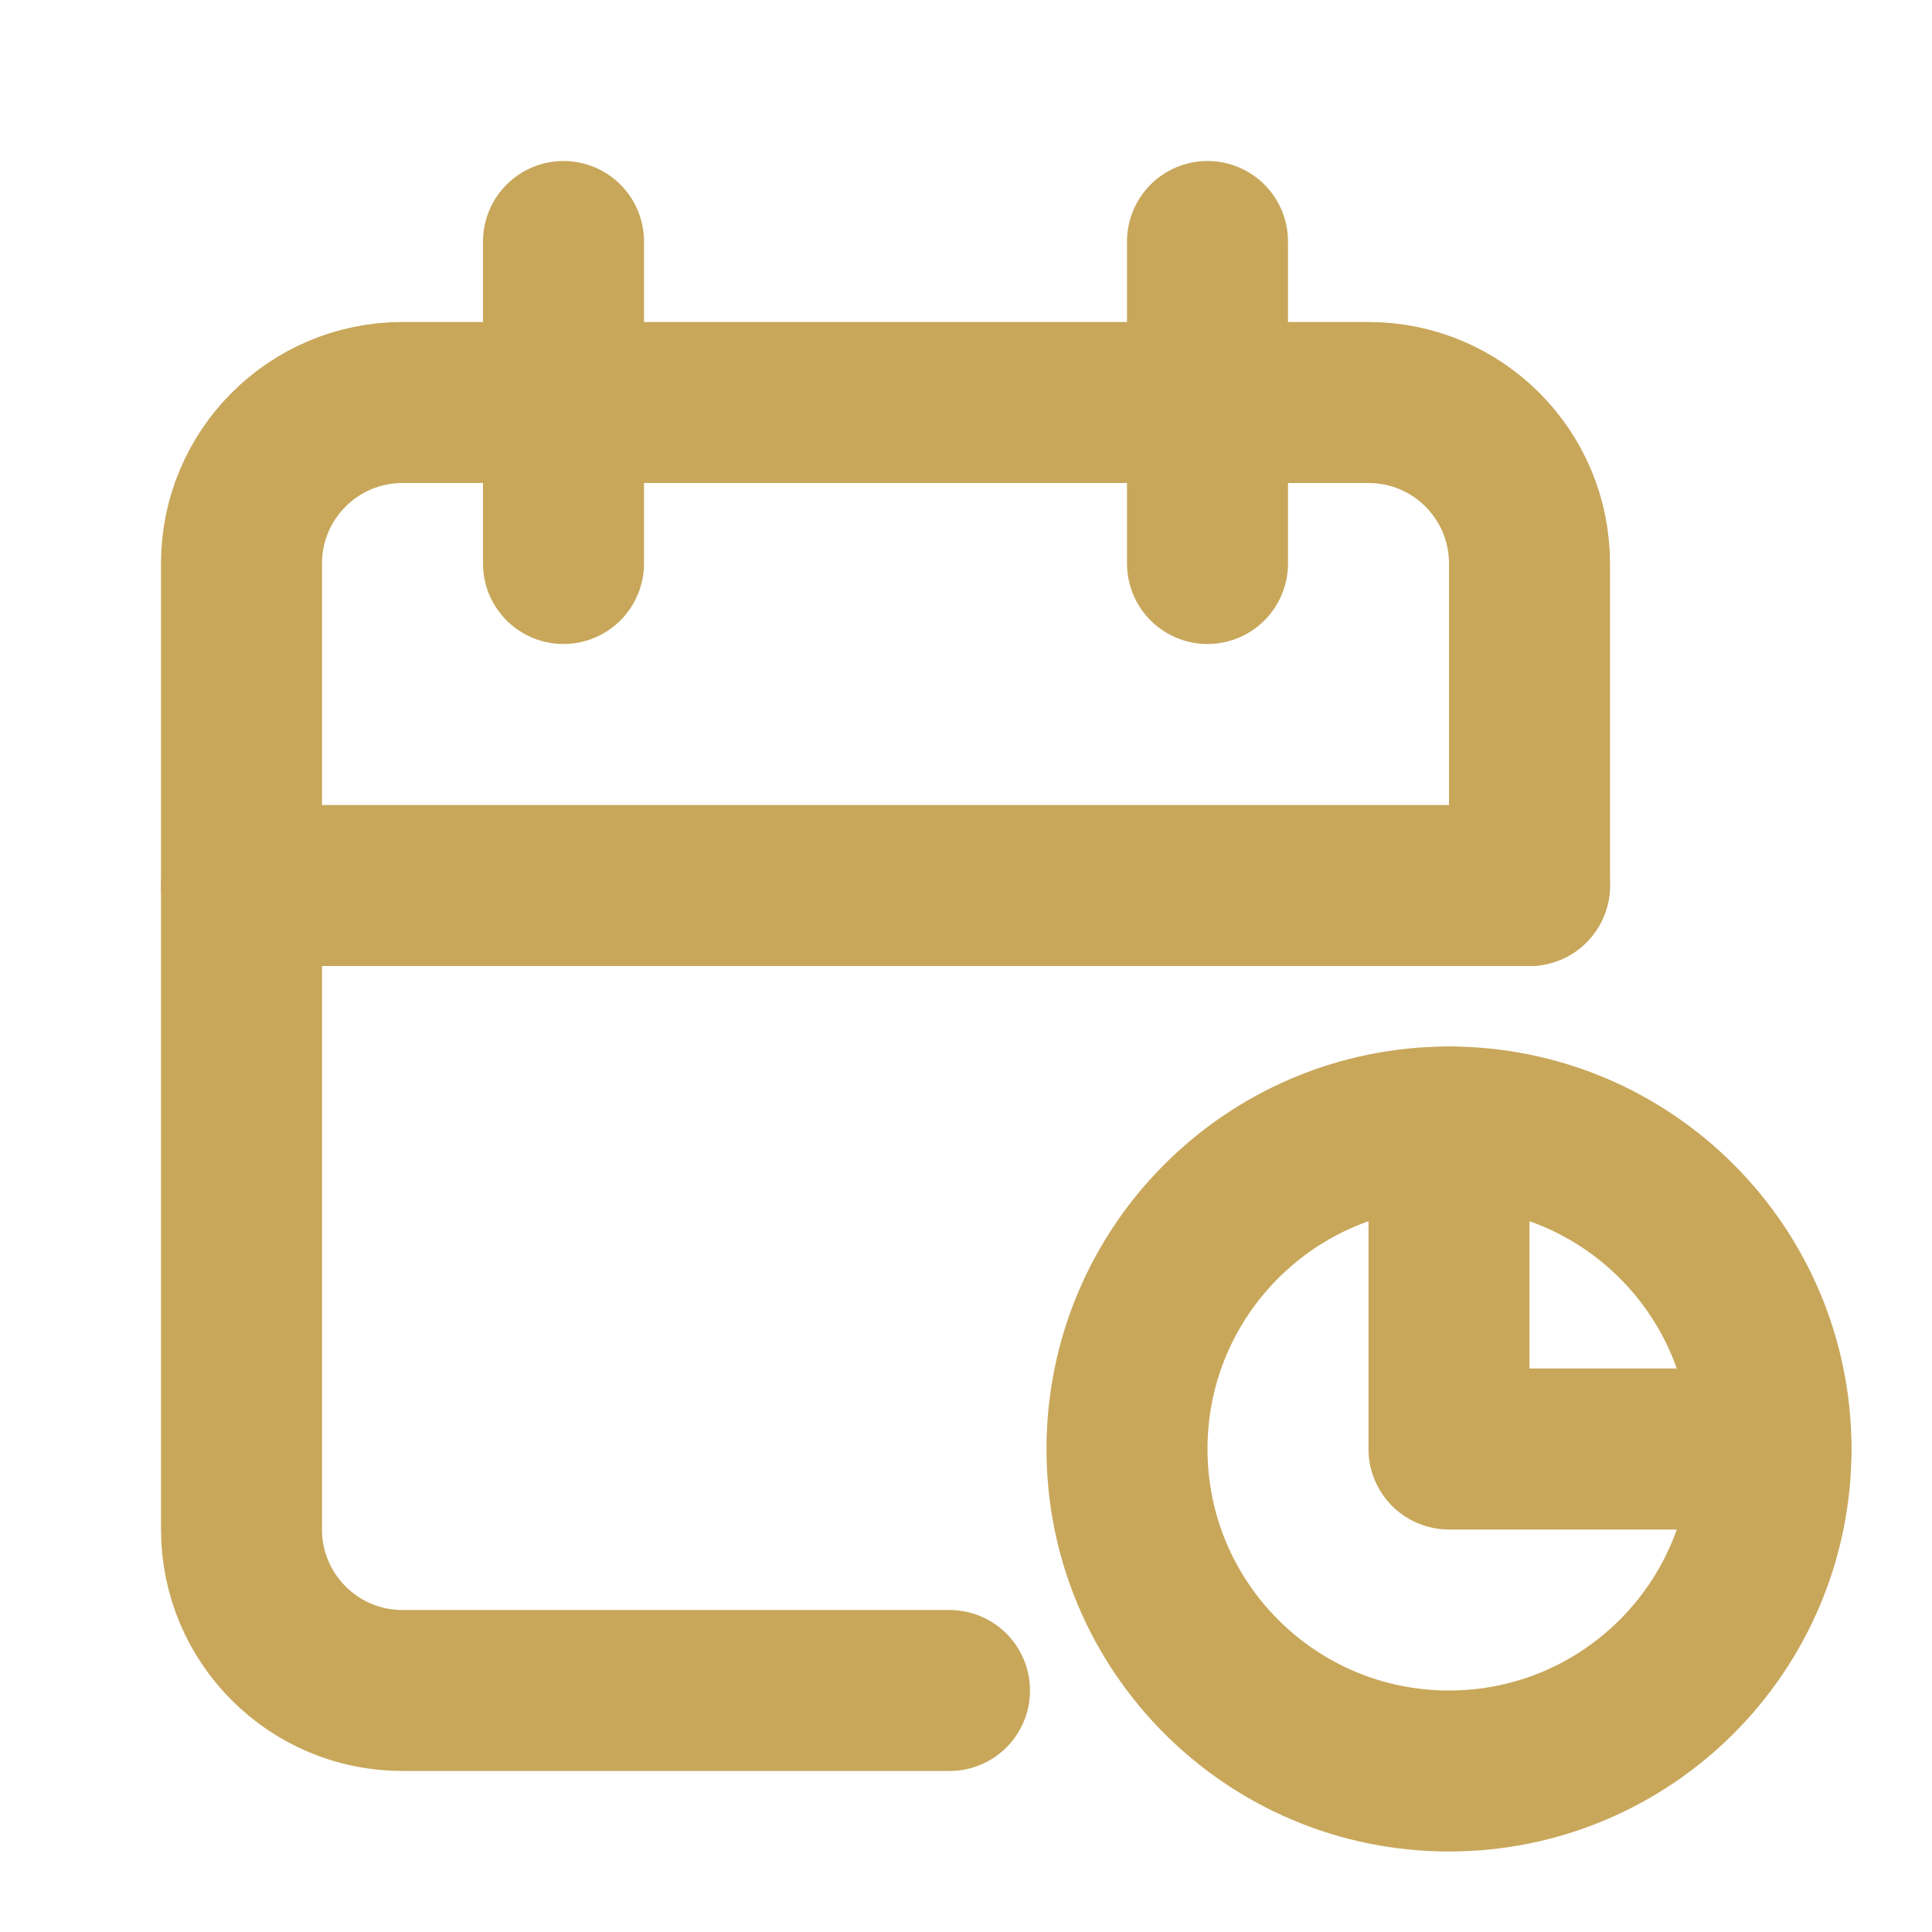
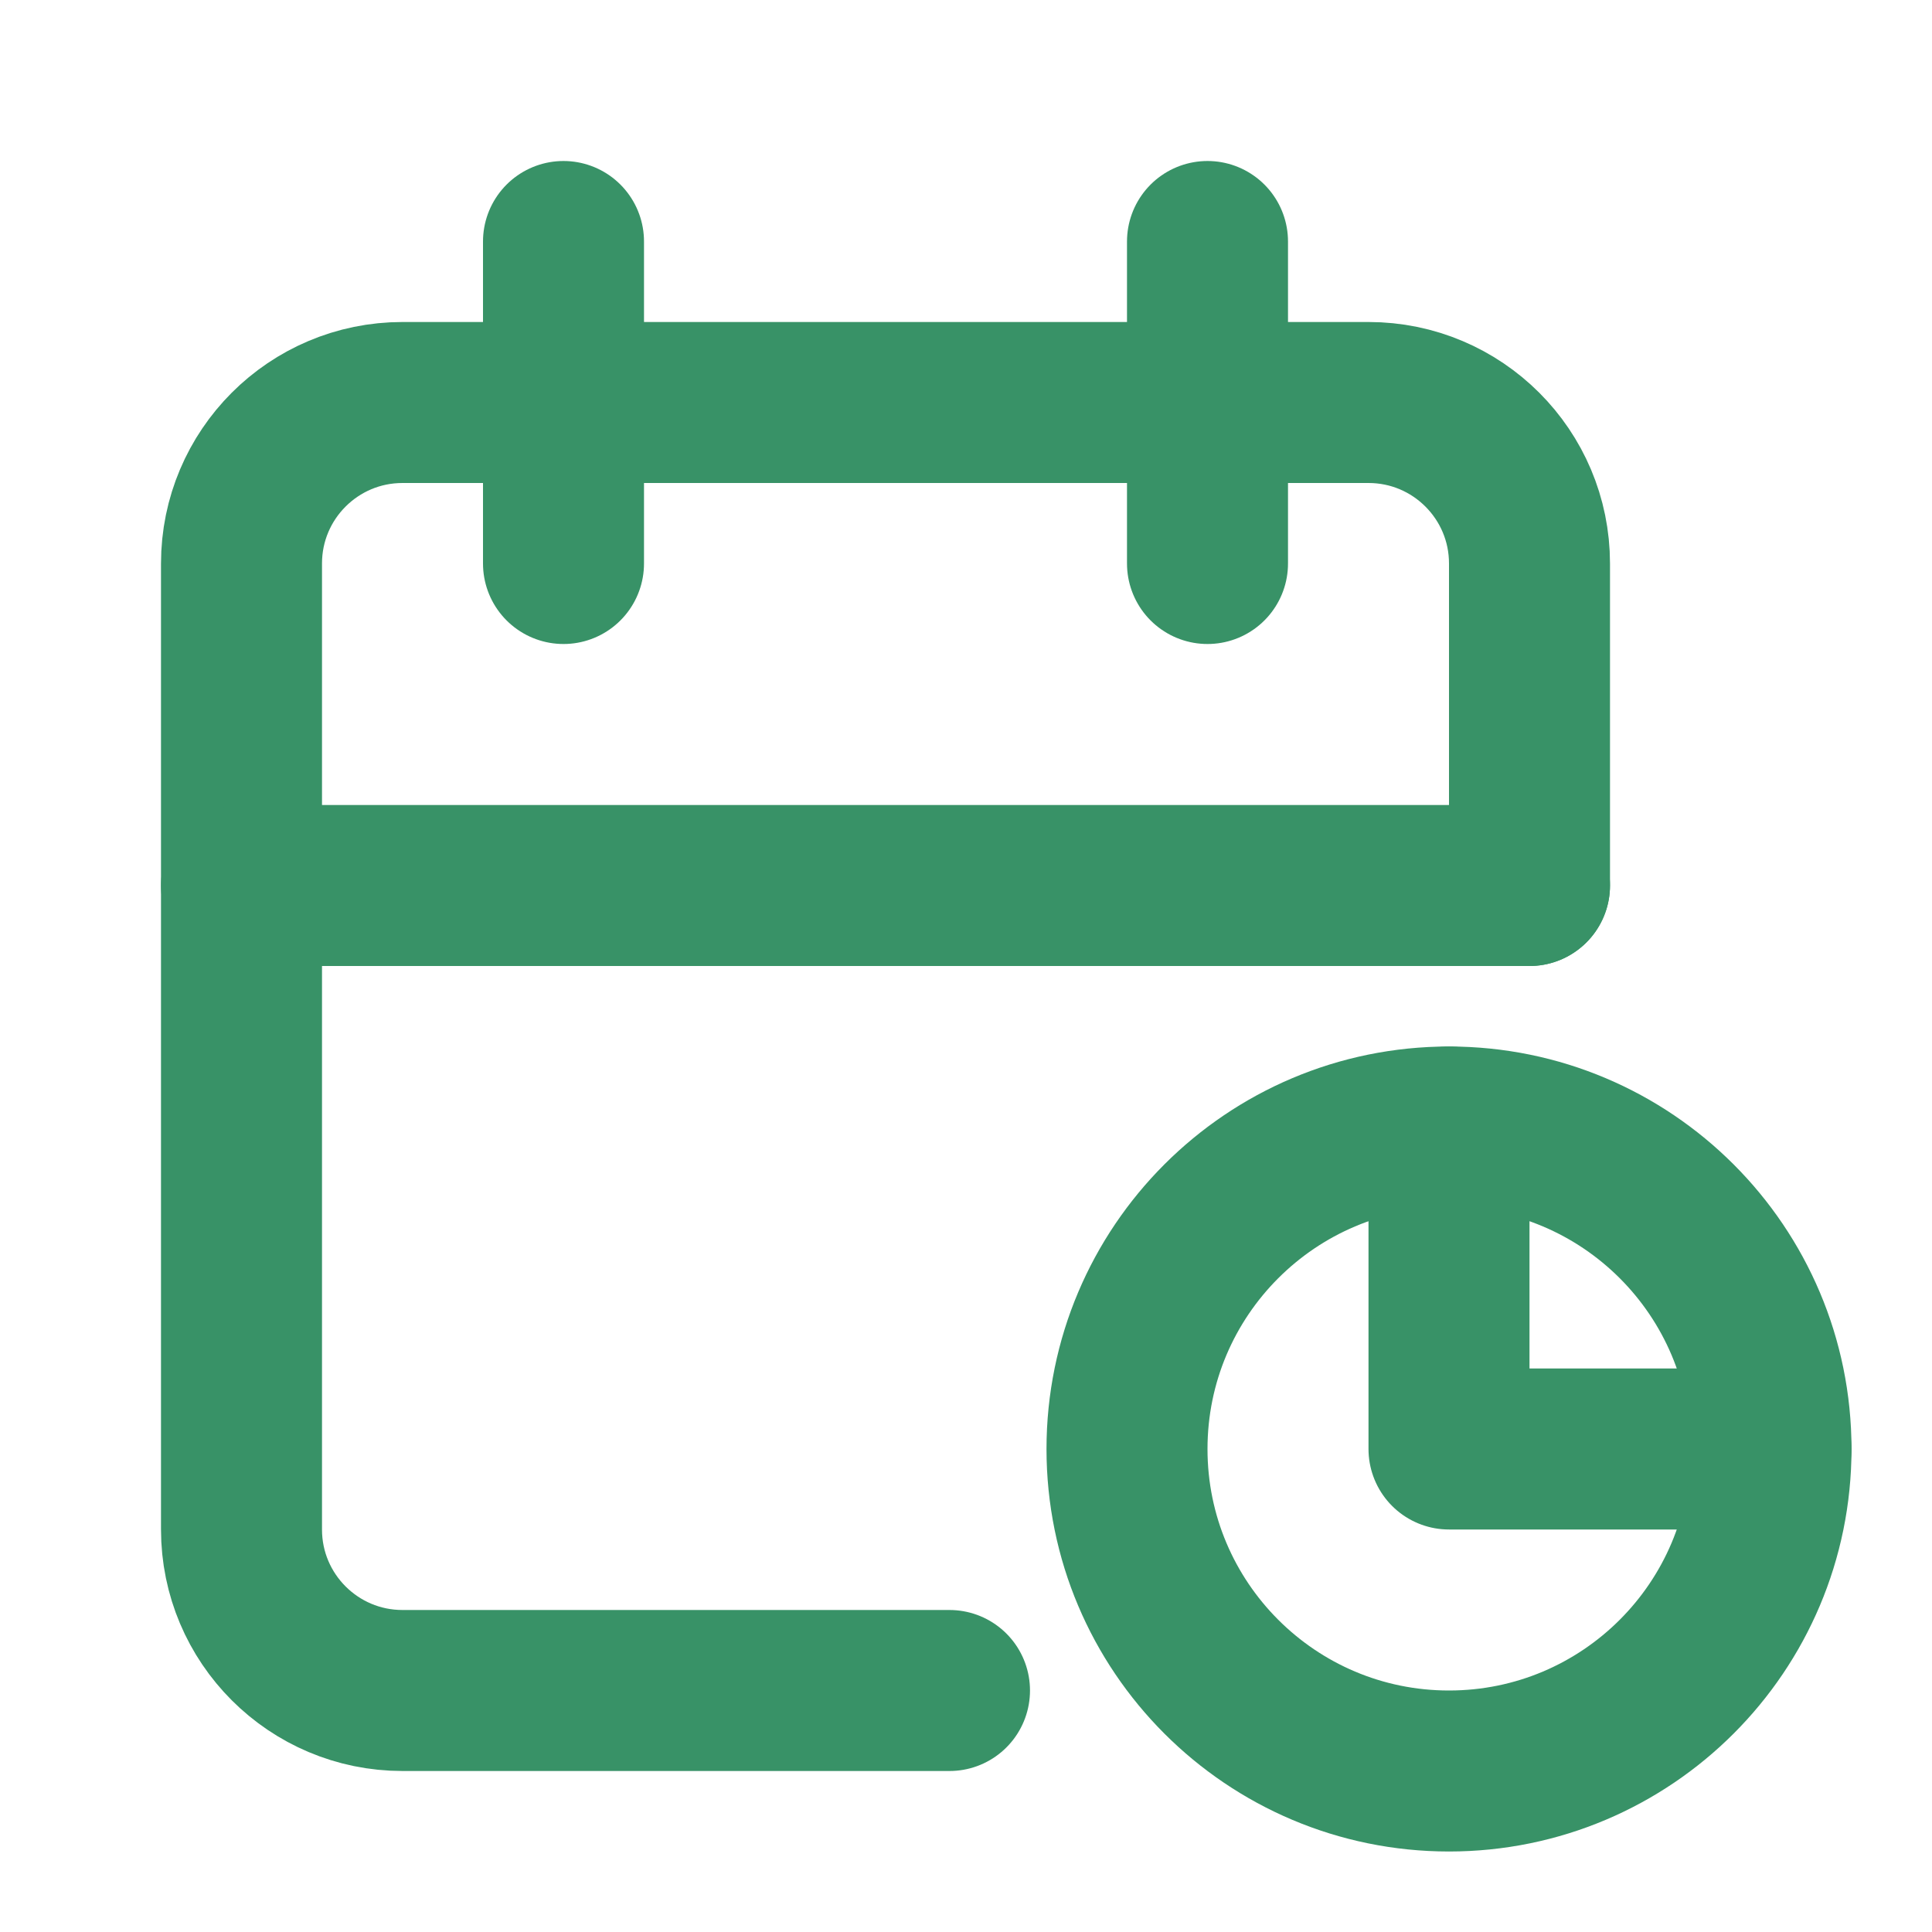
- <svg xmlns="http://www.w3.org/2000/svg" width="64" height="64" viewBox="0 0 24 24" fill="none" stroke="#c8a75b" stroke-width="2" stroke-linecap="round" stroke-linejoin="round">
+ <svg xmlns="http://www.w3.org/2000/svg" width="64" height="64" viewBox="0 0 24 24" fill="none" stroke="#389267" stroke-width="2" stroke-linecap="round" stroke-linejoin="round">
  <path d="M11.795 21h-6.795a2 2 0 0 1 -2 -2v-12a2 2 0 0 1 2 -2h12a2 2 0 0 1 2 2v4" />
  <path d="M18 14v4h4" />
  <path d="M14 18a4 4 0 1 0 8 0a4 4 0 1 0 -8 0" />
  <path d="M15 3v4" />
  <path d="M7 3v4" />
  <path d="M3 11h16" />
</svg>
